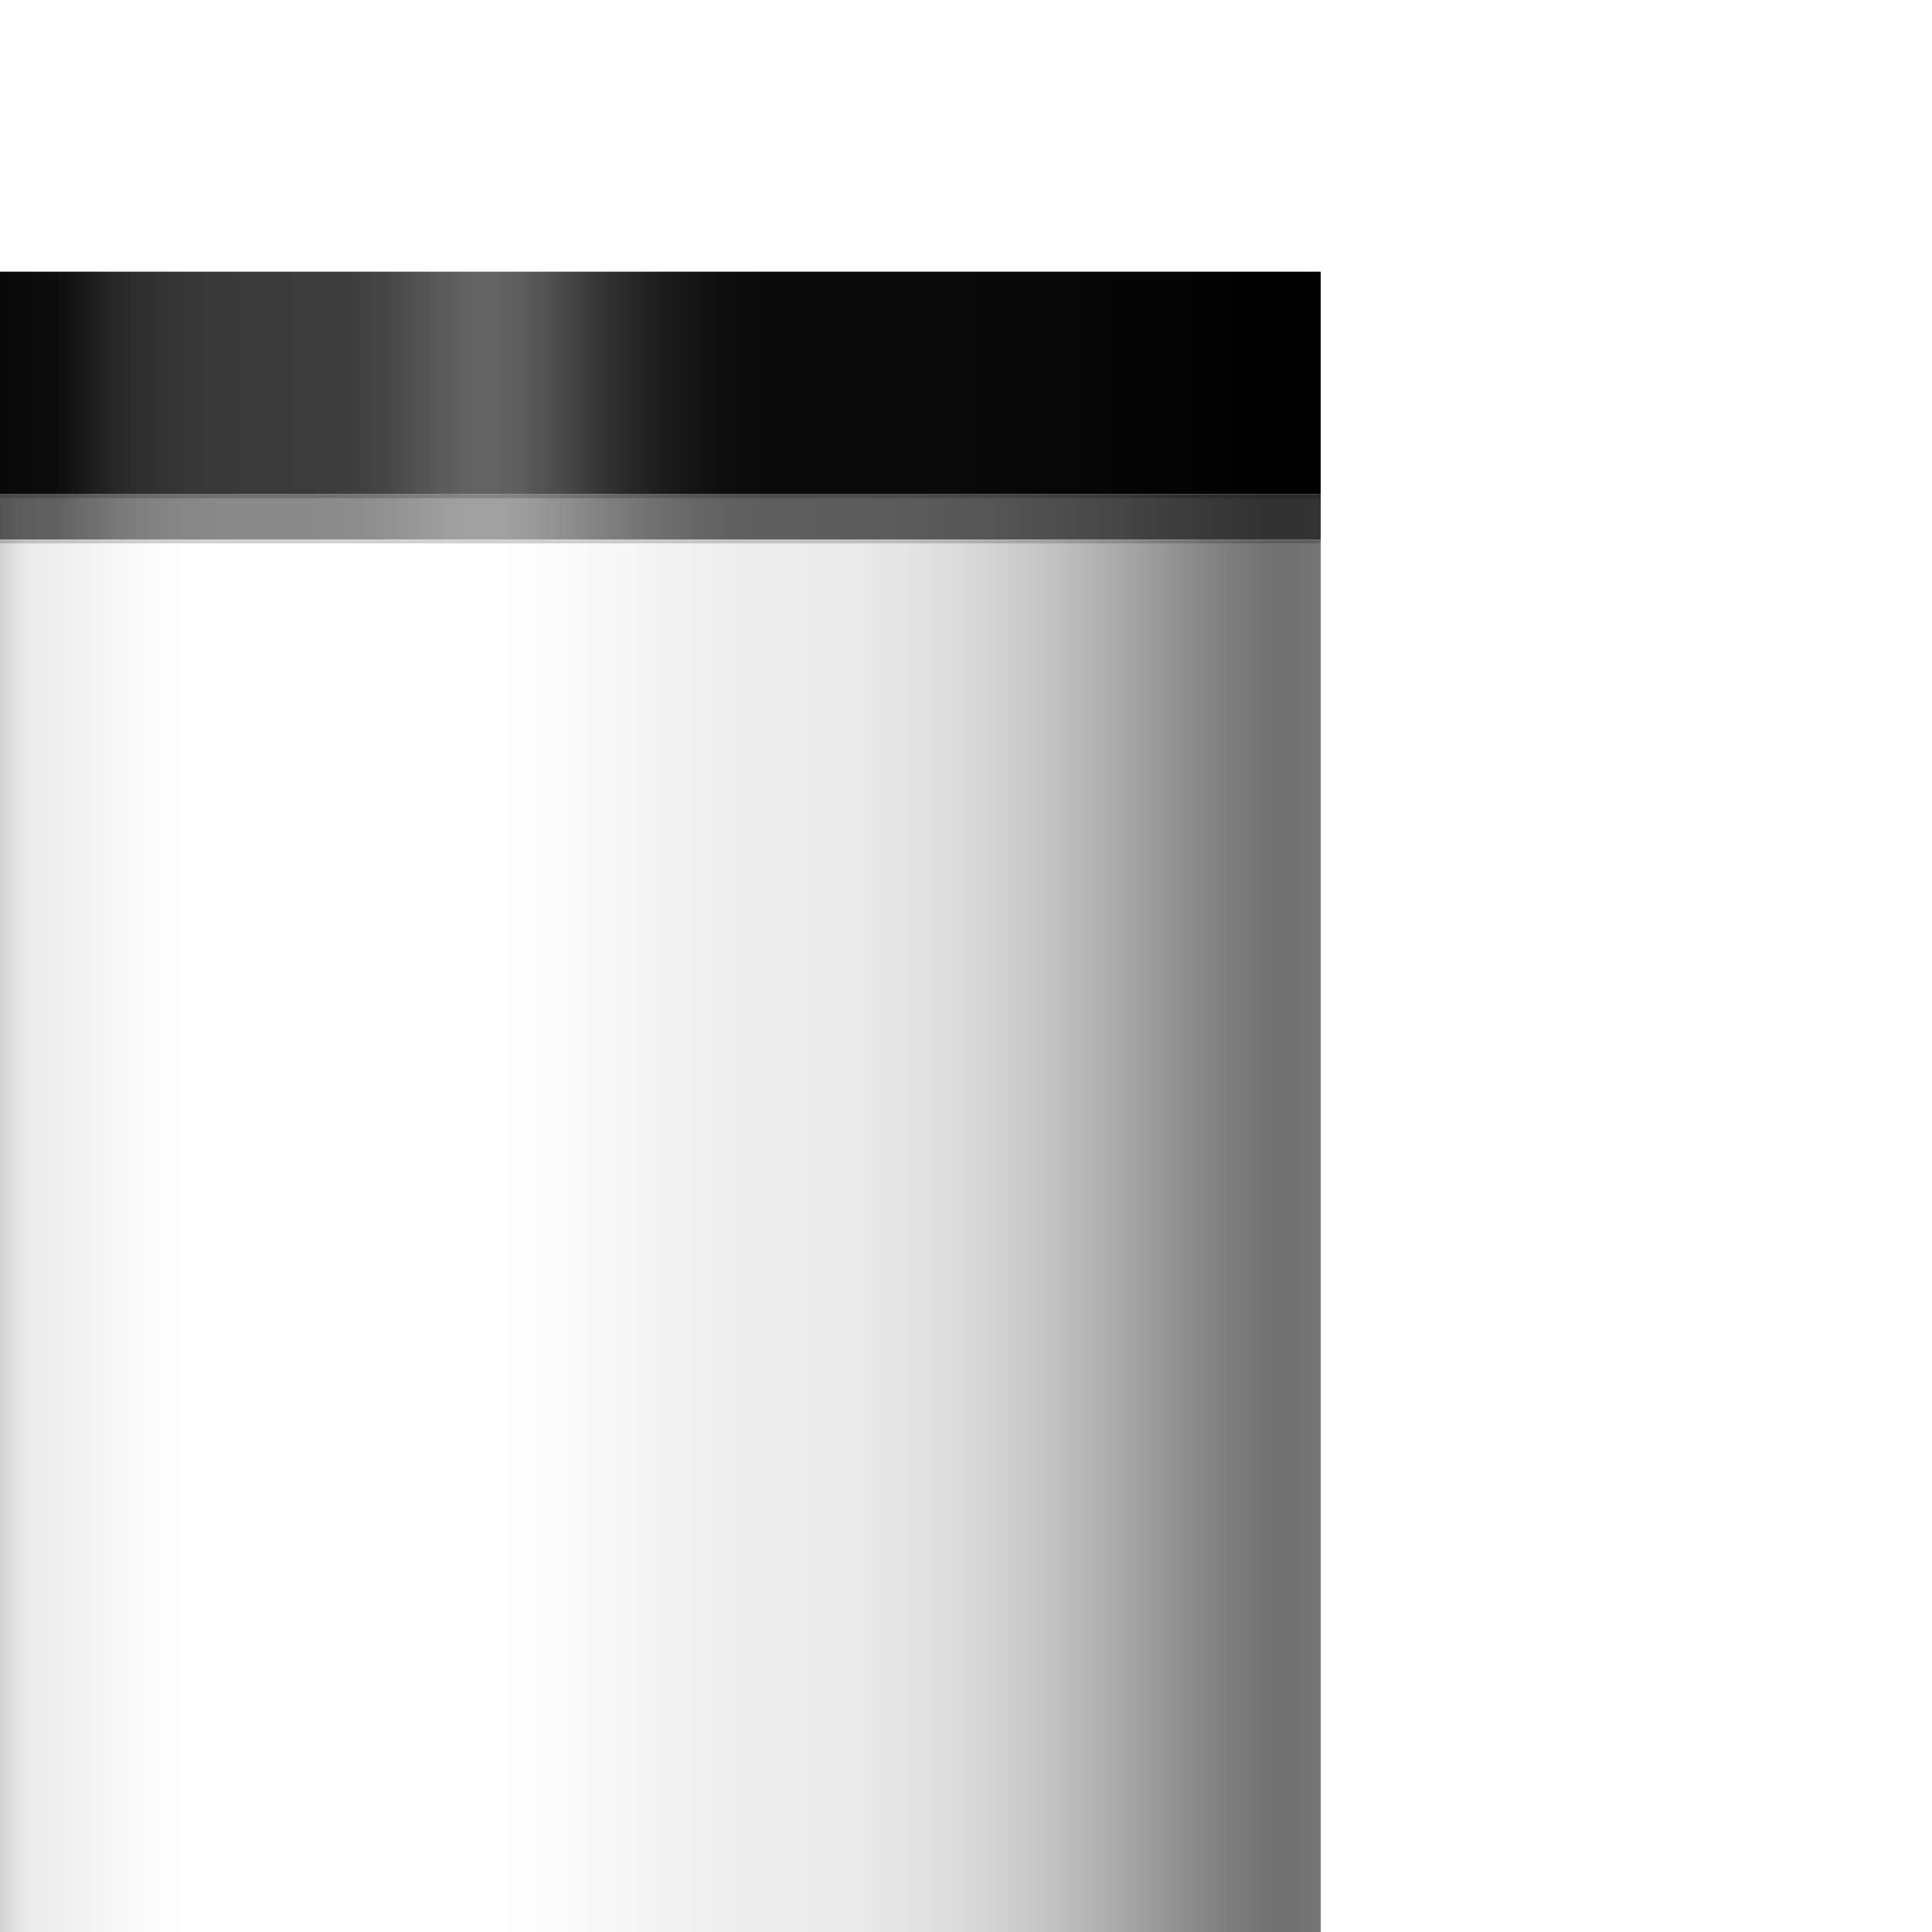
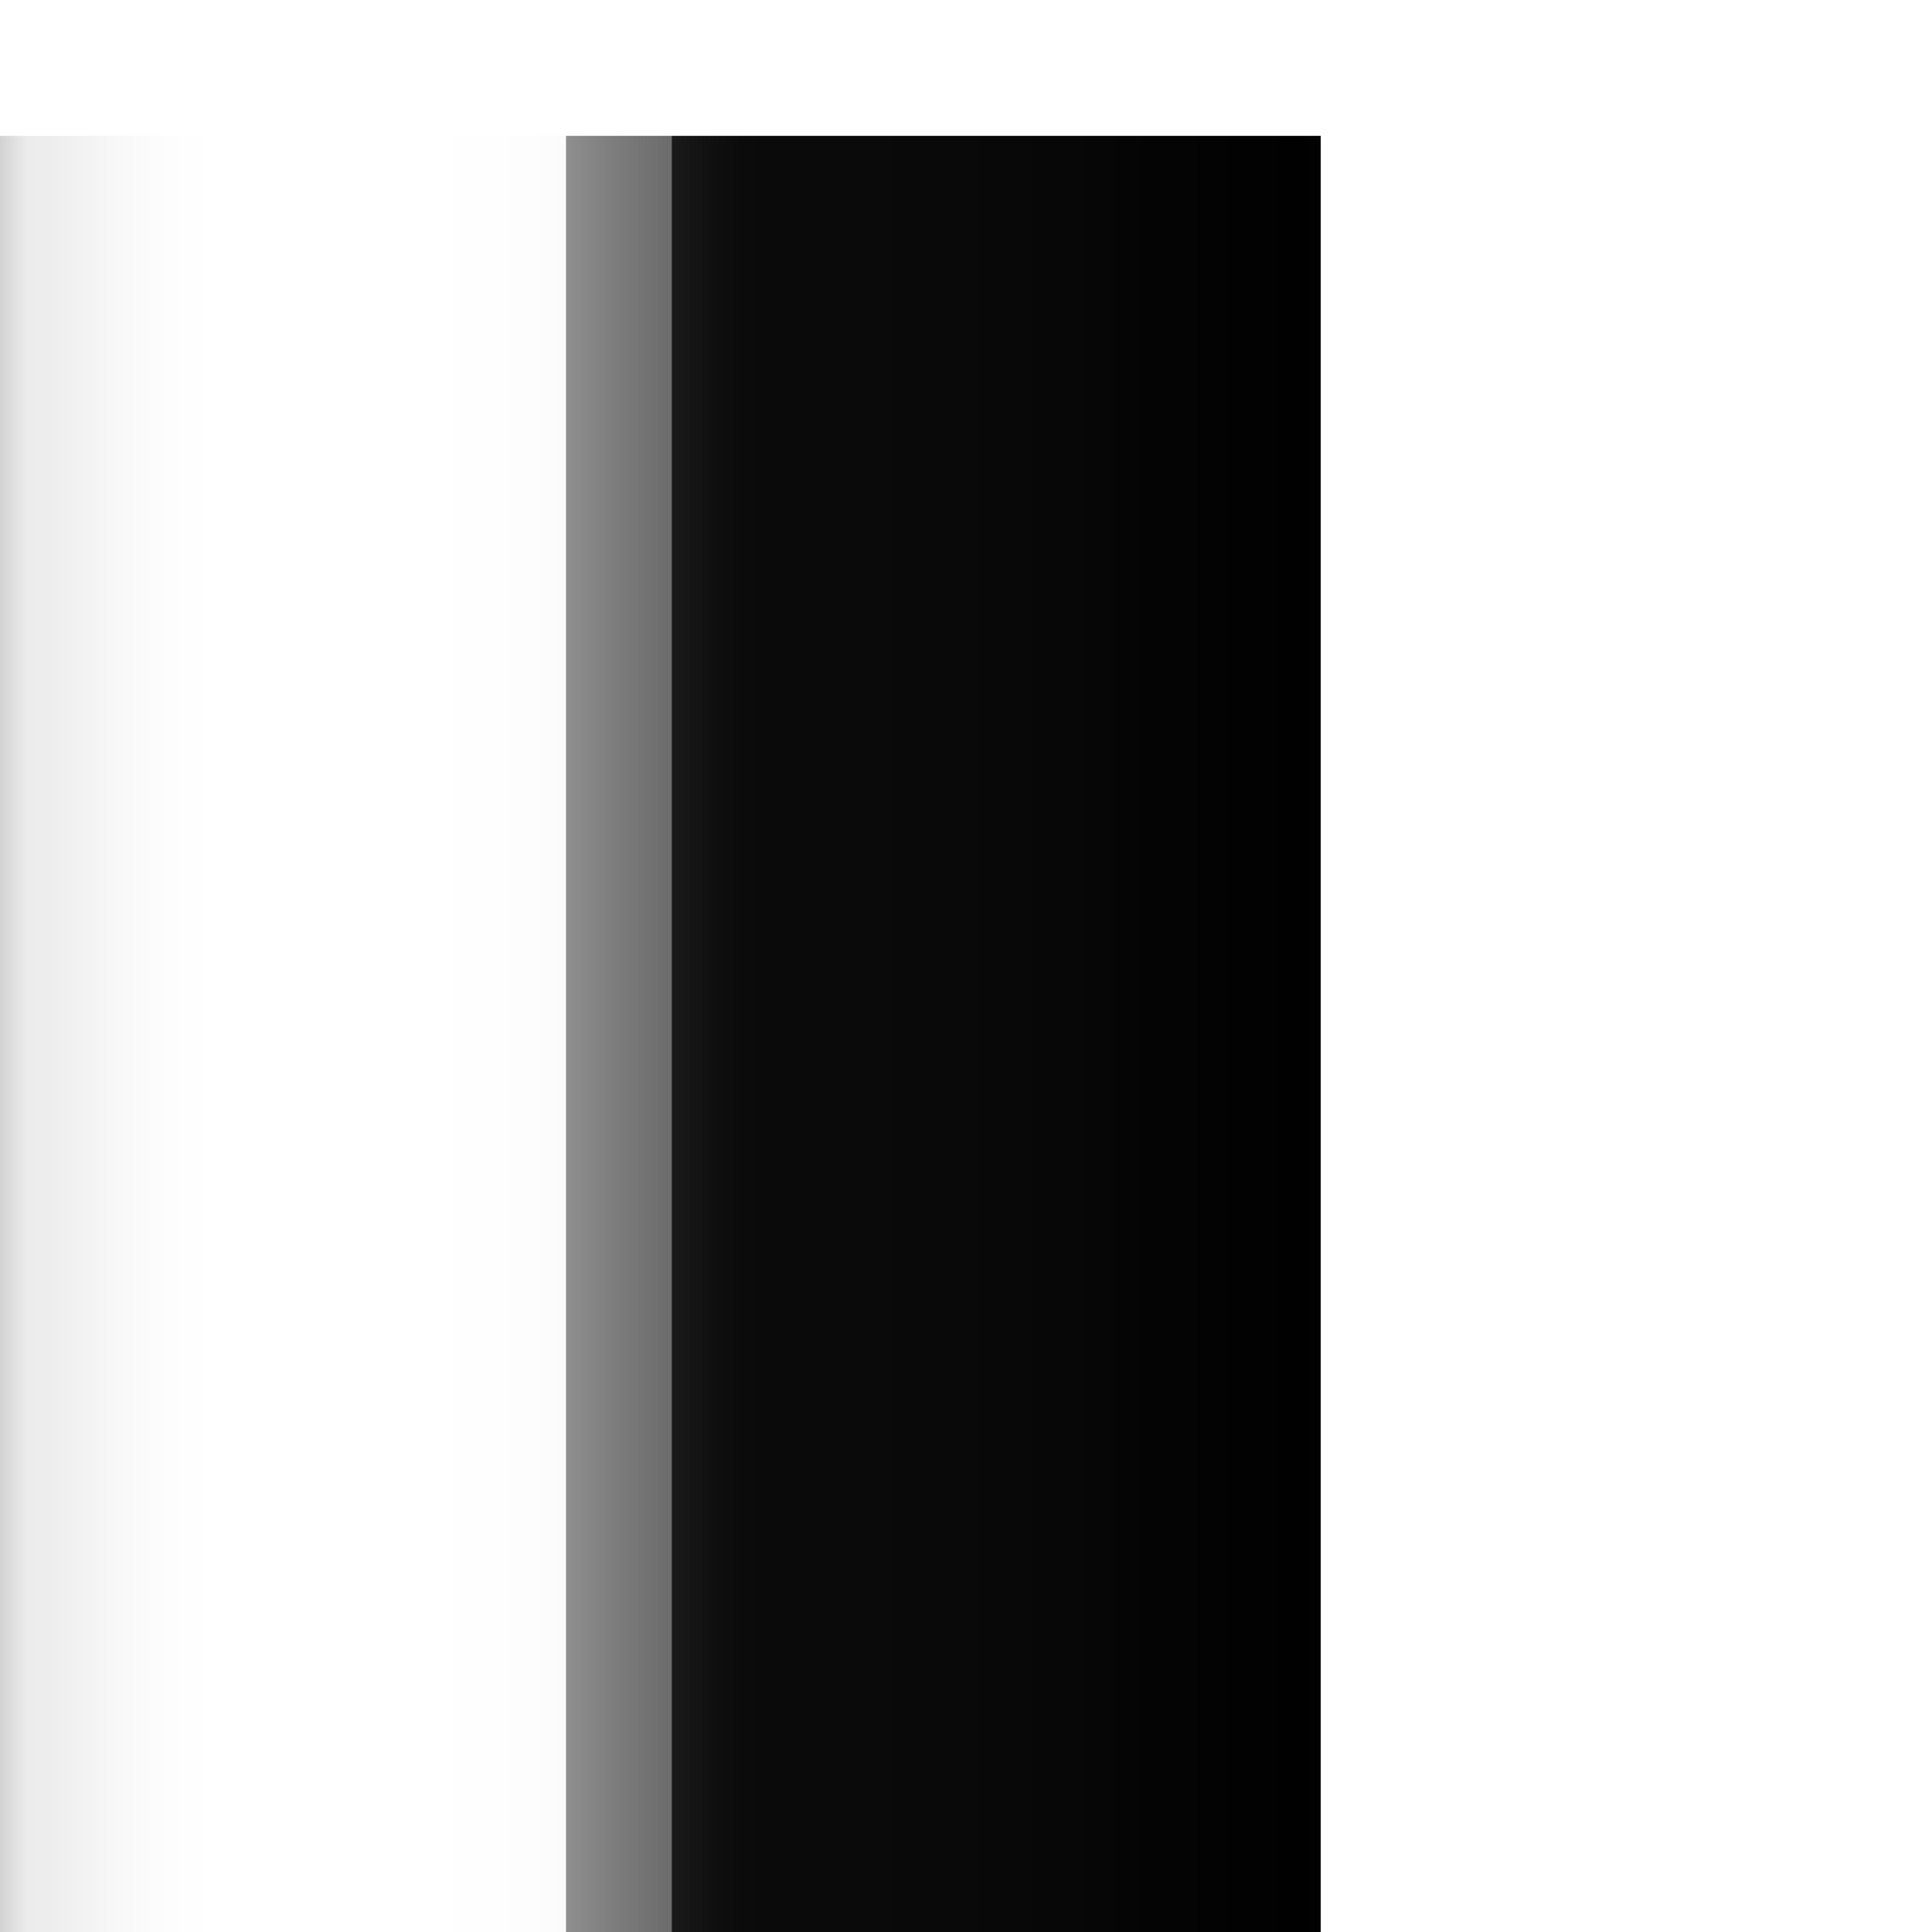
<svg xmlns="http://www.w3.org/2000/svg" viewBox="0 0 1024 1024">
  <defs>
    <linearGradient id="yellow" gradientUnits="userSpaceOnUse" x1="0" y1="0" x2="700" y2="0">
      <stop offset="0" stop-color="#d3d3d3" />
      <stop offset="0.021" stop-color="#ececec" />
      <stop offset="0.042" stop-color="#eeeeee" />
      <stop offset="0.062" stop-color="#f2f2f2" />
      <stop offset="0.083" stop-color="#f7f7f7" />
      <stop offset="0.104" stop-color="#fafafa" />
      <stop offset="0.125" stop-color="#fdfdfd" />
      <stop offset="0.146" stop-color="#fefefe" />
      <stop offset="0.167" stop-color="#ffffff" />
      <stop offset="0.188" stop-color="#ffffff" />
      <stop offset="0.208" stop-color="#ffffff" />
      <stop offset="0.229" stop-color="#ffffff" />
      <stop offset="0.25" stop-color="#ffffff" />
      <stop offset="0.271" stop-color="#ffffff" />
      <stop offset="0.292" stop-color="#ffffff" />
      <stop offset="0.312" stop-color="#ffffff" />
      <stop offset="0.333" stop-color="#ffffff" />
      <stop offset="0.354" stop-color="#fefefe" />
      <stop offset="0.375" stop-color="#fefefe" />
      <stop offset="0.396" stop-color="#fdfdfd" />
      <stop offset="0.417" stop-color="#fcfcfc" />
      <stop offset="0.438" stop-color="#fafafa" />
      <stop offset="0.458" stop-color="#f8f8f8" />
      <stop offset="0.479" stop-color="#f6f6f6" />
      <stop offset="0.5" stop-color="#f4f4f4" />
      <stop offset="0.521" stop-color="#f1f1f1" />
      <stop offset="0.542" stop-color="#efefef" />
      <stop offset="0.562" stop-color="#ededed" />
      <stop offset="0.583" stop-color="#ededed" />
      <stop offset="0.604" stop-color="#ededed" />
      <stop offset="0.625" stop-color="#ebebeb" />
      <stop offset="0.646" stop-color="#eaeaea" />
      <stop offset="0.667" stop-color="#e7e7e7" />
      <stop offset="0.688" stop-color="#e4e4e4" />
      <stop offset="0.708" stop-color="#dfdfdf" />
      <stop offset="0.729" stop-color="#dadada" />
      <stop offset="0.75" stop-color="#d3d3d3" />
      <stop offset="0.771" stop-color="#cccccc" />
      <stop offset="0.792" stop-color="#c4c4c4" />
      <stop offset="0.812" stop-color="#bbbbbb" />
      <stop offset="0.833" stop-color="#b0b0b0" />
      <stop offset="0.854" stop-color="#a6a6a6" />
      <stop offset="0.875" stop-color="#9b9b9b" />
      <stop offset="0.896" stop-color="#8f8f8f" />
      <stop offset="0.917" stop-color="#848484" />
      <stop offset="0.938" stop-color="#7b7b7b" />
      <stop offset="0.958" stop-color="#737373" />
      <stop offset="0.979" stop-color="#717171" />
      <stop offset="1" stop-color="#767676" />
    </linearGradient>
    <linearGradient id="red" gradientUnits="userSpaceOnUse" x1="0" y1="0" x2="700" y2="0">
      <stop offset="0" stop-color="#555555" />
      <stop offset="0.021" stop-color="#5e5e5e" />
      <stop offset="0.042" stop-color="#606060" />
      <stop offset="0.062" stop-color="#6b6b6b" />
      <stop offset="0.083" stop-color="#767676" />
      <stop offset="0.104" stop-color="#7f7f7f" />
      <stop offset="0.125" stop-color="#848484" />
      <stop offset="0.146" stop-color="#878787" />
      <stop offset="0.167" stop-color="#898989" />
      <stop offset="0.188" stop-color="#8a8a8a" />
      <stop offset="0.208" stop-color="#8a8a8a" />
      <stop offset="0.229" stop-color="#8a8a8a" />
      <stop offset="0.25" stop-color="#8b8b8b" />
      <stop offset="0.271" stop-color="#8d8d8d" />
      <stop offset="0.292" stop-color="#919191" />
      <stop offset="0.312" stop-color="#979797" />
      <stop offset="0.333" stop-color="#9d9d9d" />
      <stop offset="0.354" stop-color="#a1a1a1" />
      <stop offset="0.375" stop-color="#a1a1a1" />
      <stop offset="0.396" stop-color="#9d9d9d" />
      <stop offset="0.417" stop-color="#949494" />
      <stop offset="0.438" stop-color="#8a8a8a" />
      <stop offset="0.458" stop-color="#808080" />
      <stop offset="0.479" stop-color="#777777" />
      <stop offset="0.5" stop-color="#6f6f6f" />
      <stop offset="0.521" stop-color="#686868" />
      <stop offset="0.542" stop-color="#636363" />
      <stop offset="0.562" stop-color="#5f5f5f" />
      <stop offset="0.583" stop-color="#5e5e5e" />
      <stop offset="0.604" stop-color="#5e5e5e" />
      <stop offset="0.625" stop-color="#5d5d5d" />
      <stop offset="0.646" stop-color="#5d5d5d" />
      <stop offset="0.667" stop-color="#5c5c5c" />
      <stop offset="0.688" stop-color="#5b5b5b" />
      <stop offset="0.708" stop-color="#595959" />
      <stop offset="0.729" stop-color="#575757" />
      <stop offset="0.75" stop-color="#555555" />
      <stop offset="0.771" stop-color="#525252" />
      <stop offset="0.792" stop-color="#4f4f4f" />
      <stop offset="0.812" stop-color="#4c4c4c" />
      <stop offset="0.833" stop-color="#484848" />
      <stop offset="0.854" stop-color="#444444" />
      <stop offset="0.875" stop-color="#404040" />
      <stop offset="0.896" stop-color="#3c3c3c" />
      <stop offset="0.917" stop-color="#383838" />
      <stop offset="0.938" stop-color="#353535" />
      <stop offset="0.958" stop-color="#323232" />
      <stop offset="0.979" stop-color="#323232" />
      <stop offset="1" stop-color="#333333" />
    </linearGradient>
    <linearGradient id="black" gradientUnits="userSpaceOnUse" x1="0" y1="0" x2="700" y2="0">
      <stop offset="0" stop-color="#080808" />
      <stop offset="0.021" stop-color="#0a0a0a" />
      <stop offset="0.042" stop-color="#0c0c0c" />
      <stop offset="0.062" stop-color="#181818" />
      <stop offset="0.083" stop-color="#252525" />
      <stop offset="0.104" stop-color="#2e2e2e" />
      <stop offset="0.125" stop-color="#333333" />
      <stop offset="0.146" stop-color="#373737" />
      <stop offset="0.167" stop-color="#393939" />
      <stop offset="0.188" stop-color="#3a3a3a" />
      <stop offset="0.208" stop-color="#3a3a3a" />
      <stop offset="0.229" stop-color="#3b3b3b" />
      <stop offset="0.25" stop-color="#3c3c3c" />
      <stop offset="0.271" stop-color="#3f3f3f" />
      <stop offset="0.292" stop-color="#464646" />
      <stop offset="0.312" stop-color="#505050" />
      <stop offset="0.333" stop-color="#5a5a5a" />
      <stop offset="0.354" stop-color="#626262" />
      <stop offset="0.375" stop-color="#636363" />
      <stop offset="0.396" stop-color="#5c5c5c" />
      <stop offset="0.417" stop-color="#4f4f4f" />
      <stop offset="0.438" stop-color="#414141" />
      <stop offset="0.458" stop-color="#333333" />
      <stop offset="0.479" stop-color="#272727" />
      <stop offset="0.5" stop-color="#1d1d1d" />
      <stop offset="0.521" stop-color="#161616" />
      <stop offset="0.542" stop-color="#0f0f0f" />
      <stop offset="0.562" stop-color="#0b0b0b" />
      <stop offset="0.583" stop-color="#0a0a0a" />
      <stop offset="0.604" stop-color="#0a0a0a" />
      <stop offset="0.625" stop-color="#0a0a0a" />
      <stop offset="0.646" stop-color="#0a0a0a" />
      <stop offset="0.667" stop-color="#0a0a0a" />
      <stop offset="0.688" stop-color="#090909" />
      <stop offset="0.708" stop-color="#090909" />
      <stop offset="0.729" stop-color="#090909" />
      <stop offset="0.75" stop-color="#080808" />
      <stop offset="0.771" stop-color="#080808" />
      <stop offset="0.792" stop-color="#070707" />
      <stop offset="0.812" stop-color="#070707" />
      <stop offset="0.833" stop-color="#060606" />
      <stop offset="0.854" stop-color="#050505" />
      <stop offset="0.875" stop-color="#040404" />
      <stop offset="0.896" stop-color="#040404" />
      <stop offset="0.917" stop-color="#030303" />
      <stop offset="0.938" stop-color="#020202" />
      <stop offset="0.958" stop-color="#020202" />
      <stop offset="0.979" stop-color="#010101" />
      <stop offset="1" stop-color="#020202" />
    </linearGradient>
  </defs>
-   <rect x="-60" y="144" width="760" height="118" fill="url(#black)" />
-   <rect x="-60" y="262" width="760" height="24" fill="url(#red)" />
-   <rect x="-60" y="286" width="760" height="1100" fill="url(#yellow)" />
-   <rect x="-60" y="262" width="760" height="2" fill="#000" fill-opacity="0.18" />
-   <rect x="-60" y="286" width="760" height="2" fill="#000" fill-opacity="0.18" />
+   <rect x="-60" y="72" width="360" height="1200" fill="url(#yellow)" />
+   <rect x="300" y="72" width="56" height="1200" fill="url(#red)" />
+   <rect x="356" y="72" width="344" height="1200" fill="url(#black)" />
</svg>
